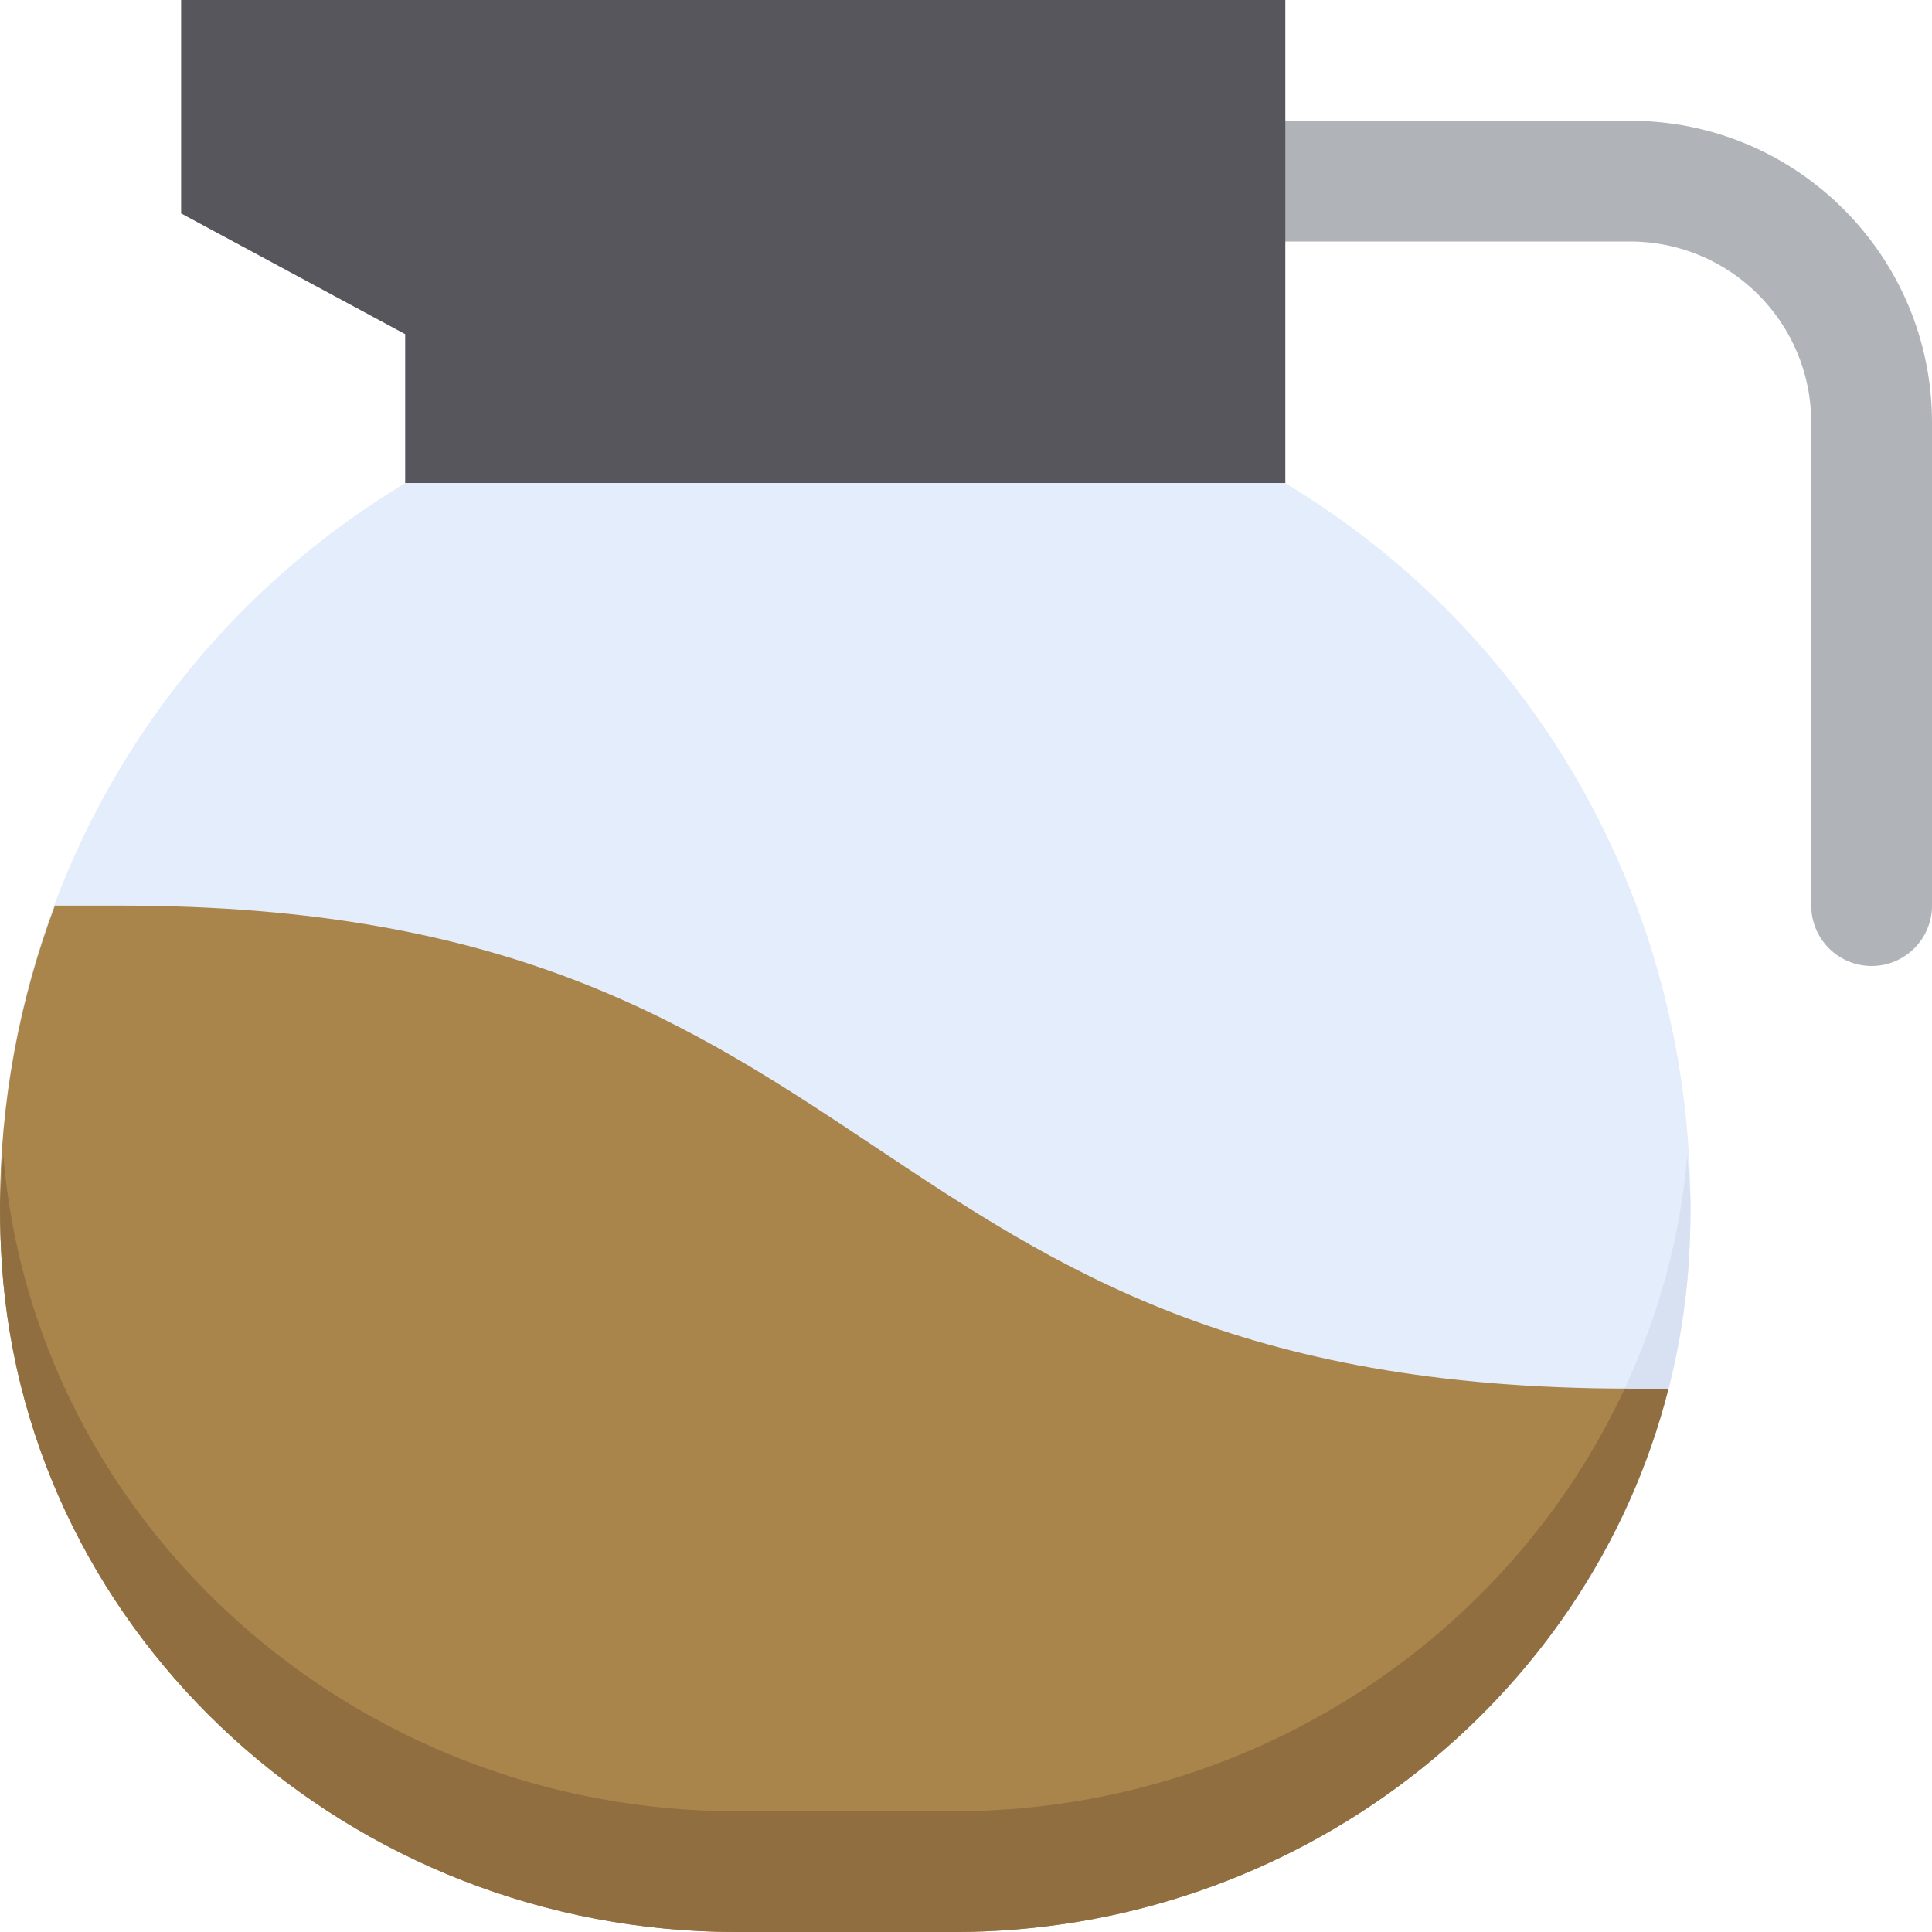
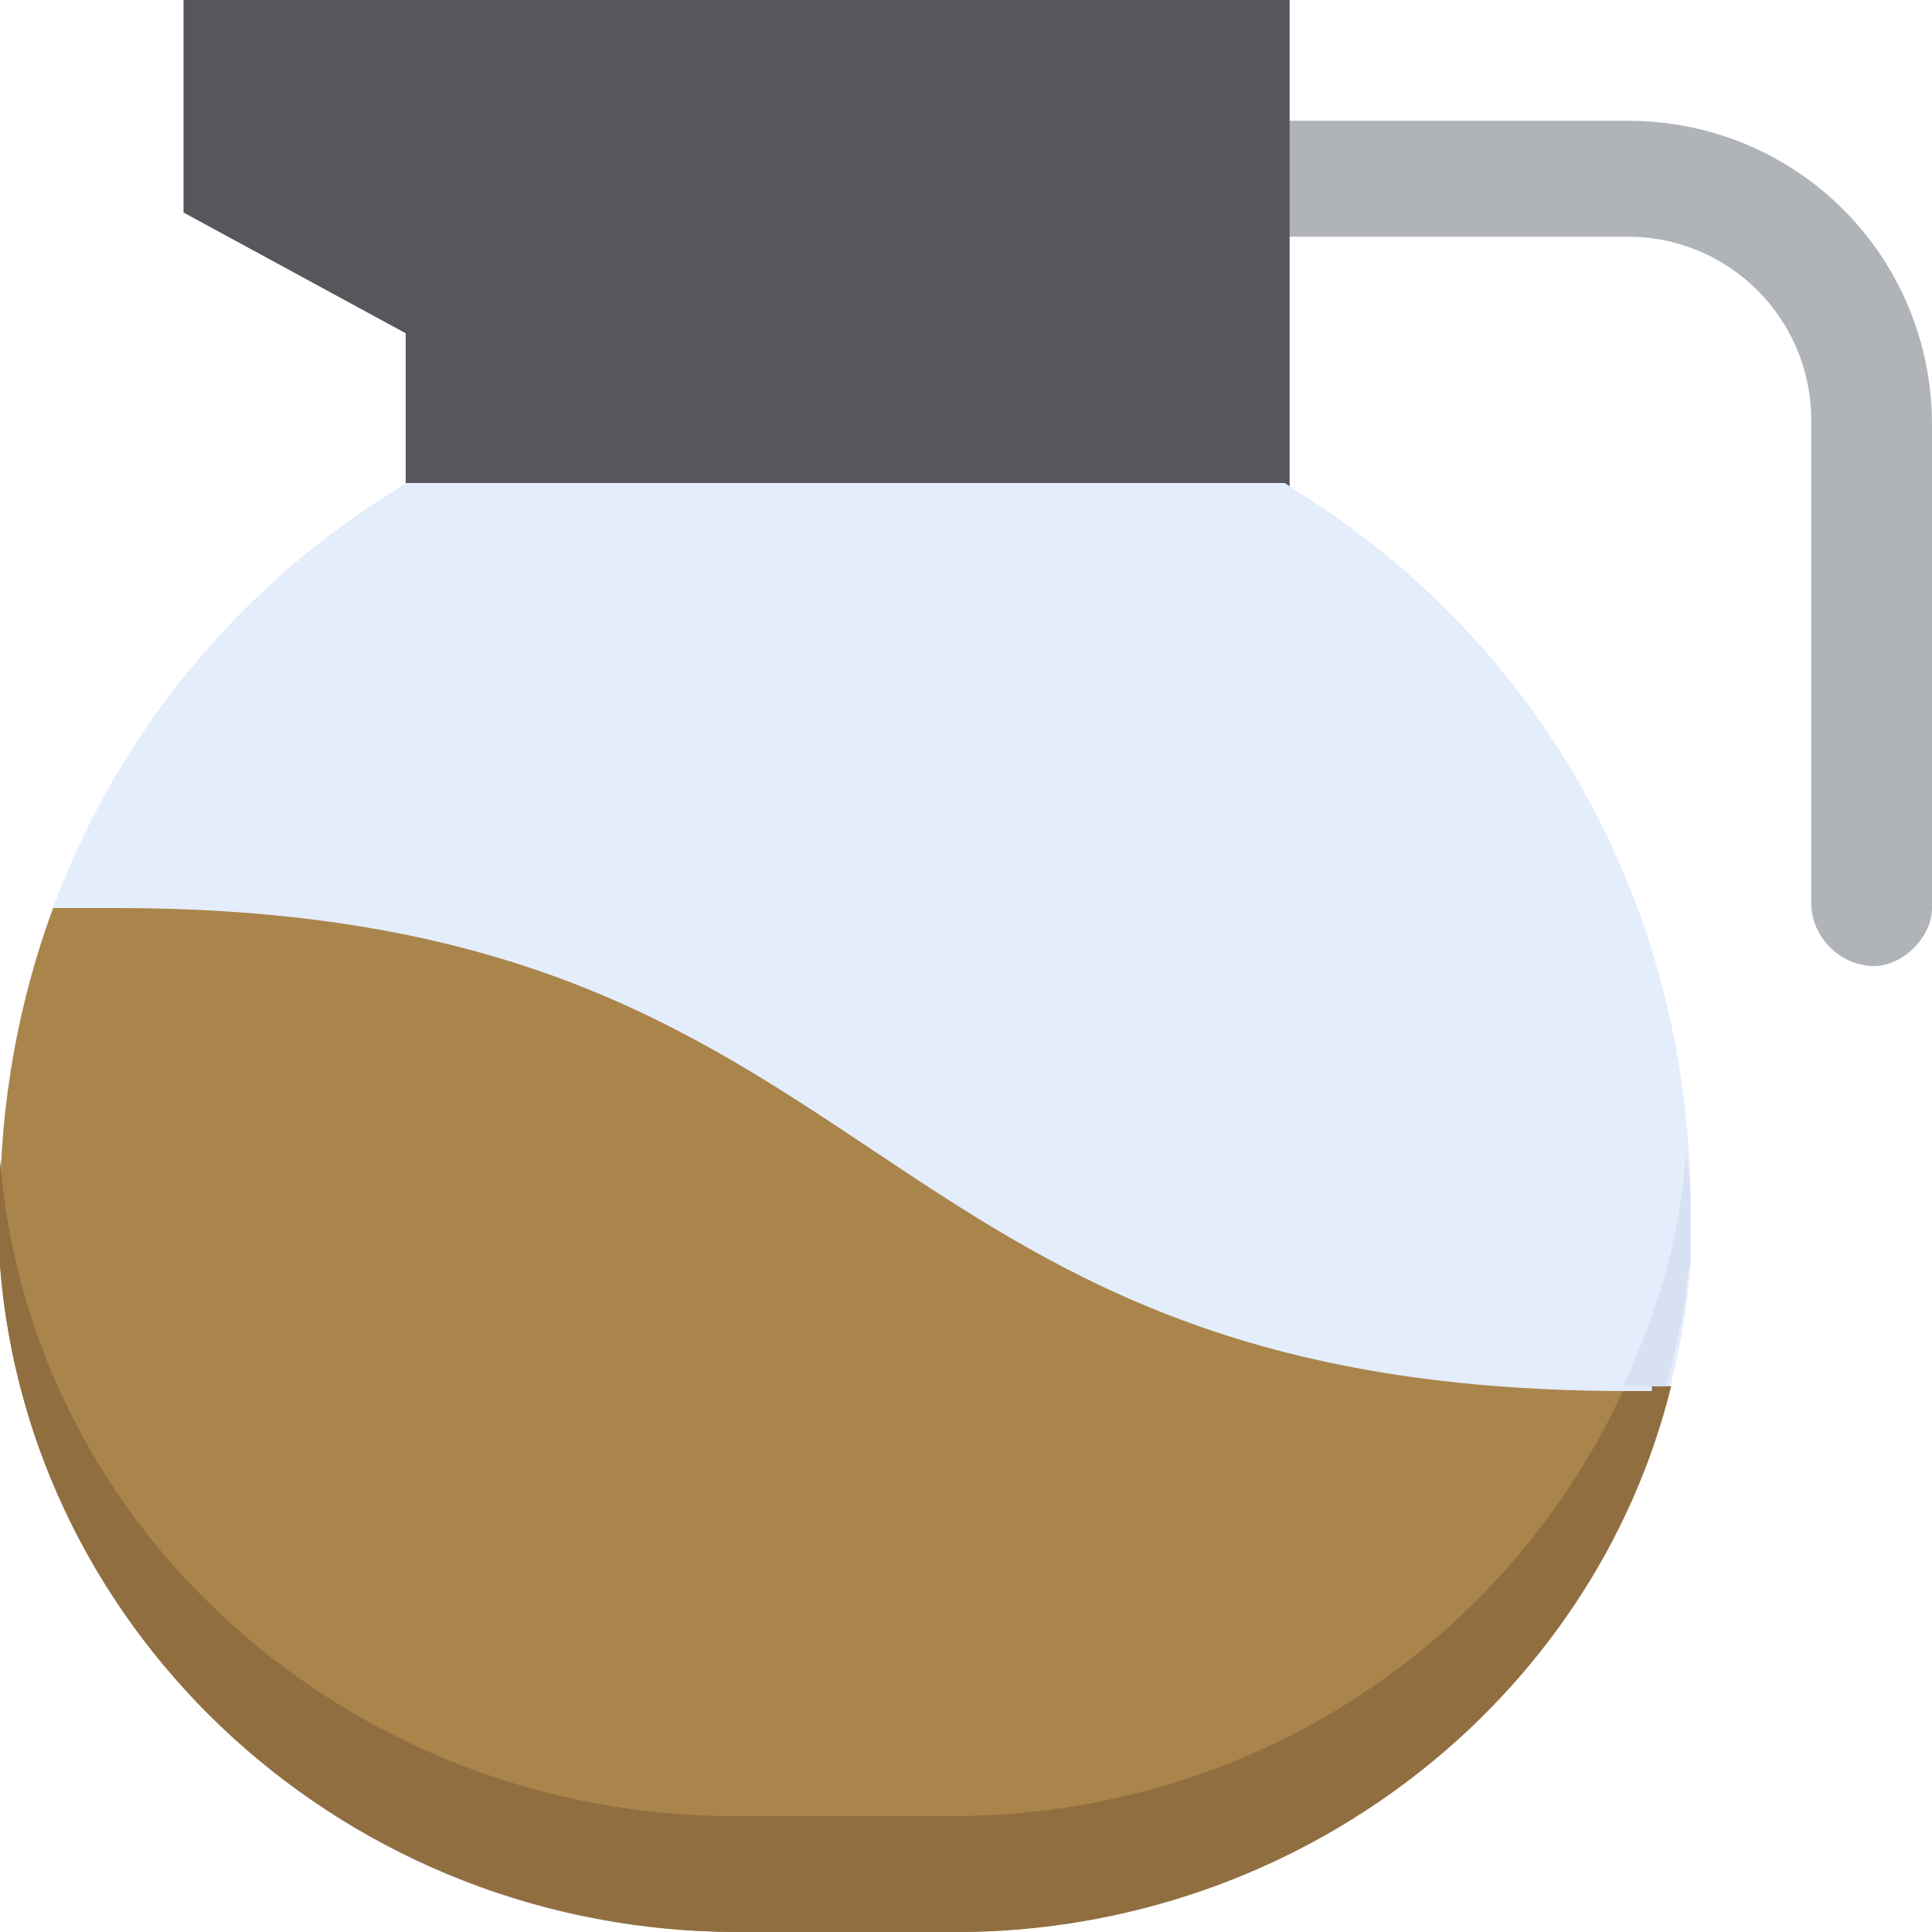
- <svg xmlns="http://www.w3.org/2000/svg" height="512pt" viewBox="0 0 512 512" width="512pt">
-   <path d="m496 256c-8.832 0-16-7.168-16-16v-128c0-26.512-21.488-48-48-48h-97.504v-32h97.504c44.176 0 80 35.824 80 80v128c0 8.832-7.168 16-16 16zm0 0" fill="#b0b4b9" />
-   <path d="m340.625 160h-233.25v-71.441l-59.375-32v-56.559h292.625zm0 0" fill="#57565c" />
-   <path d="m252.719 512h-57.453c-102.609 0-188.176-77.727-194.77-176.977-.32-4.977-.496-9.984-.496-15.023 0-77.922 38.672-148.77 103.473-189.535l3.902-2.465h233.234l3.902 2.465c64.816 40.766 103.488 111.613 103.488 189.535 0 5.039-.176 10.047-.496 15.023-6.594 99.25-92.16 176.977-194.785 176.977zm0 0" fill="#e4edfb" />
-   <path d="m442.145 368h-10.145c-208 0-192-128-400-128h-17.457c-9.375 25.07-14.543 52.047-14.543 80 0 5.039.176 10.047.496 15.023 6.594 99.25 92.16 176.977 194.785 176.977h57.453c90.93 0 168.371-61.055 189.441-144zm0 0" fill="#aa854b" />
-   <path d="m438.047 368h-6.047c-.496 0-.945-.031-1.441-.031-30.656 66.145-99.086 112.031-177.84 112.031h-57.453c-101.539 0-186.242-76.145-194.402-173.887-.289 4.641-.863 9.199-.863 13.887 0 5.039.176 10.047.496 15.023 6.594 99.25 92.16 176.977 194.785 176.977h57.453c90.914 0 168.32-61.07 189.41-144zm0 0" fill="#916e40" />
-   <path d="m447.137 306.16c-1.84 21.938-7.711 42.672-16.578 61.824.496-.016.945.016 1.441.016h10.145c1.344-5.297 2.496-10.672 3.391-16.129.879-5.535 1.602-11.152 1.969-16.848.32-4.977.496-9.984.496-15.023 0-4.672-.574-9.23-.863-13.84zm0 0" fill="#d7e1f2" />
+ <svg xmlns="http://www.w3.org/2000/svg" version="1.1" id="Layer_1" x="0px" y="0px" viewBox="0 0 40 40" style="enable-background:new 0 0 40 40;" xml:space="preserve">
+   <style type="text/css">
+ 	.st0{fill:#B0B4B9;}
+ 	.st1{fill:#57565C;}
+ 	.st2{fill:#E4EDFB;}
+ 	.st3{fill:#AA854B;}
+ 	.st4{fill:#916E40;}
+ 	.st5{fill:#D7E1F2;}
+ </style>
+   <g>
+     <path class="st0" d="M38.8,20c-0.7,0-1.3-0.6-1.3-1.3v-10c0-2.1-1.7-3.8-3.8-3.8h-7.6V2.5h7.6c3.5,0,6.3,2.8,6.3,6.3v10   C40,19.4,39.4,20,38.8,20z" />
+     <path class="st1" d="M26.6,12.5H8.4V6.9L3.8,4.4V0h22.9V12.5z" />
+     <path class="st2" d="M19.7,40h-4.5C7.2,40,0.6,33.9,0,26.2c0-0.4,0-0.8,0-1.2c0-6.1,3-11.6,8.1-14.8L8.4,10h18.2l0.3,0.2   C32,13.4,35,18.9,35,25c0,0.4,0,0.8,0,1.2C34.4,33.9,27.8,40,19.7,40z" />
+     <path class="st3" d="M34.5,28.8h-0.8c-16.3,0-15-10-31.3-10H1.1C0.4,20.7,0,22.8,0,25c0,0.4,0,0.8,0,1.2C0.6,33.9,7.2,40,15.3,40   h4.5C26.8,40,32.9,35.2,34.5,28.8L34.5,28.8z" />
+     <path class="st4" d="M34.2,28.8h-0.5c0,0-0.1,0-0.1,0c-2.4,5.2-7.7,8.8-13.9,8.8h-4.5c-7.9,0-14.6-5.9-15.2-13.6   C0,24.3,0,24.6,0,25c0,0.4,0,0.8,0,1.2C0.6,33.9,7.2,40,15.3,40h4.5c7.1,0,13.2-4.8,14.8-11.3H34.2z" />
+     <path class="st5" d="M34.9,23.9c-0.1,1.7-0.6,3.3-1.3,4.8c0,0,0.1,0,0.1,0h0.8c0.1-0.4,0.2-0.8,0.3-1.3c0.1-0.4,0.1-0.9,0.2-1.3   c0-0.4,0-0.8,0-1.2C35,24.6,35,24.3,34.9,23.9z" />
+   </g>
</svg>
